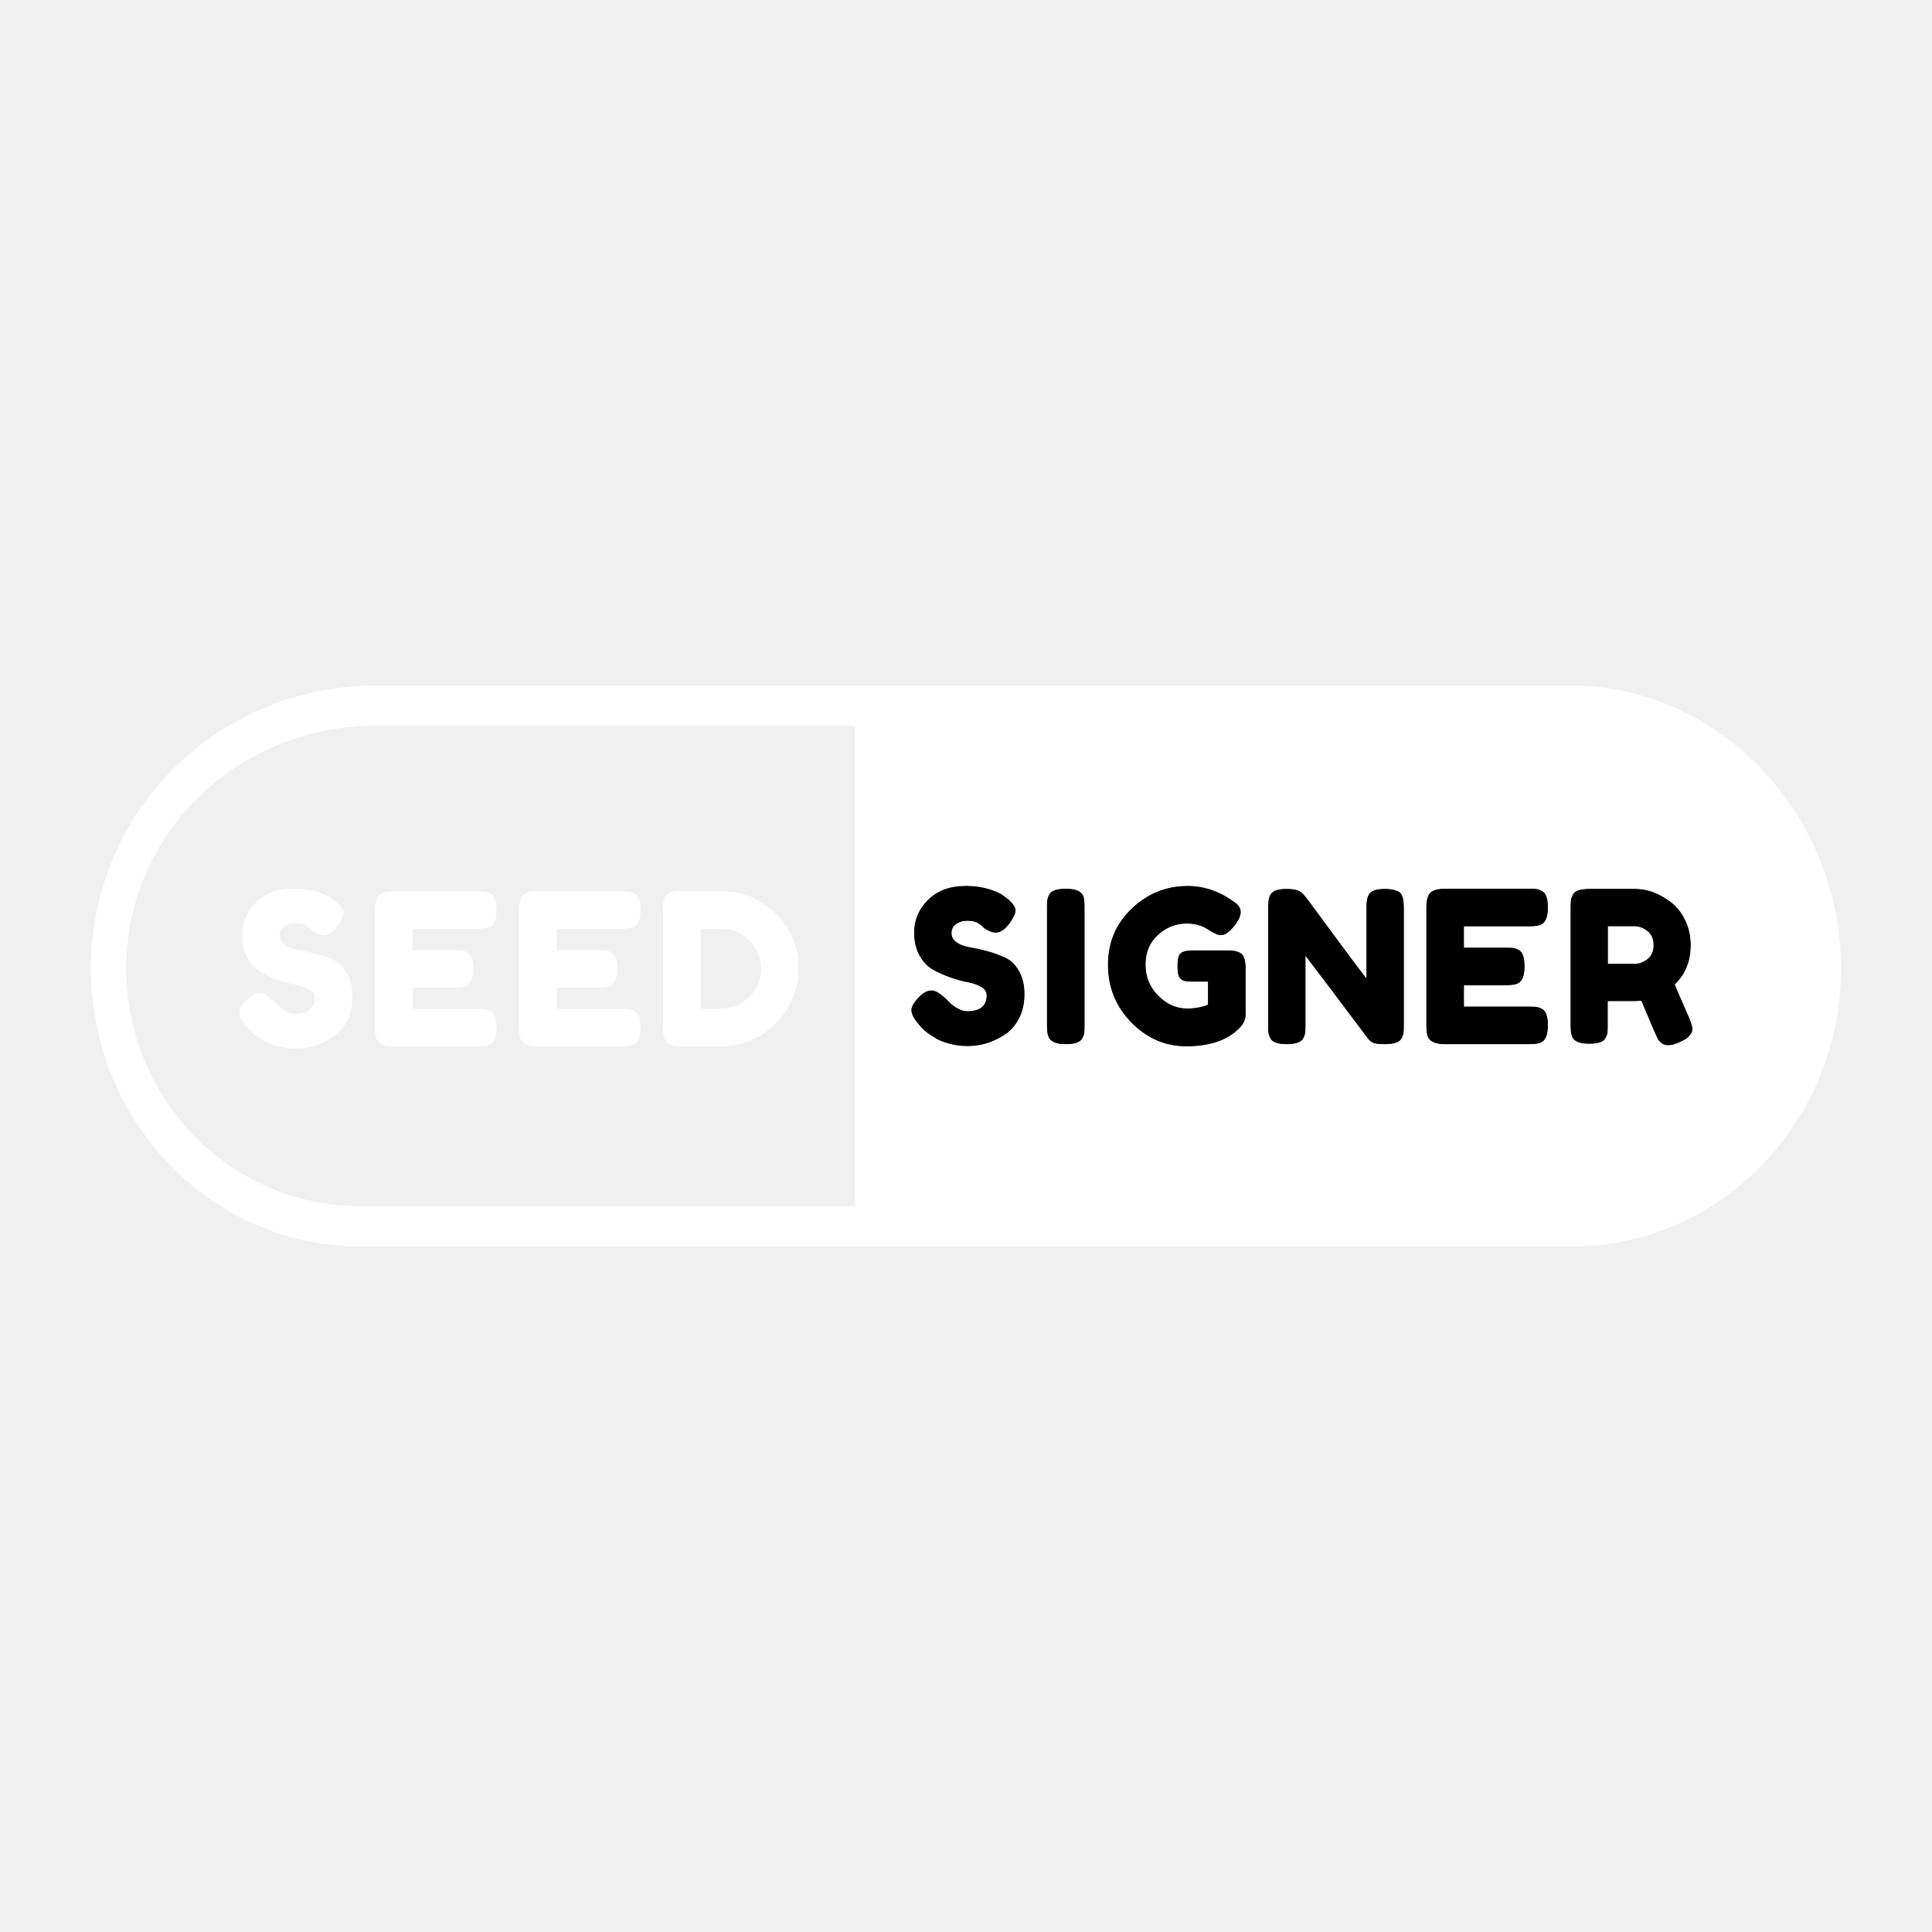
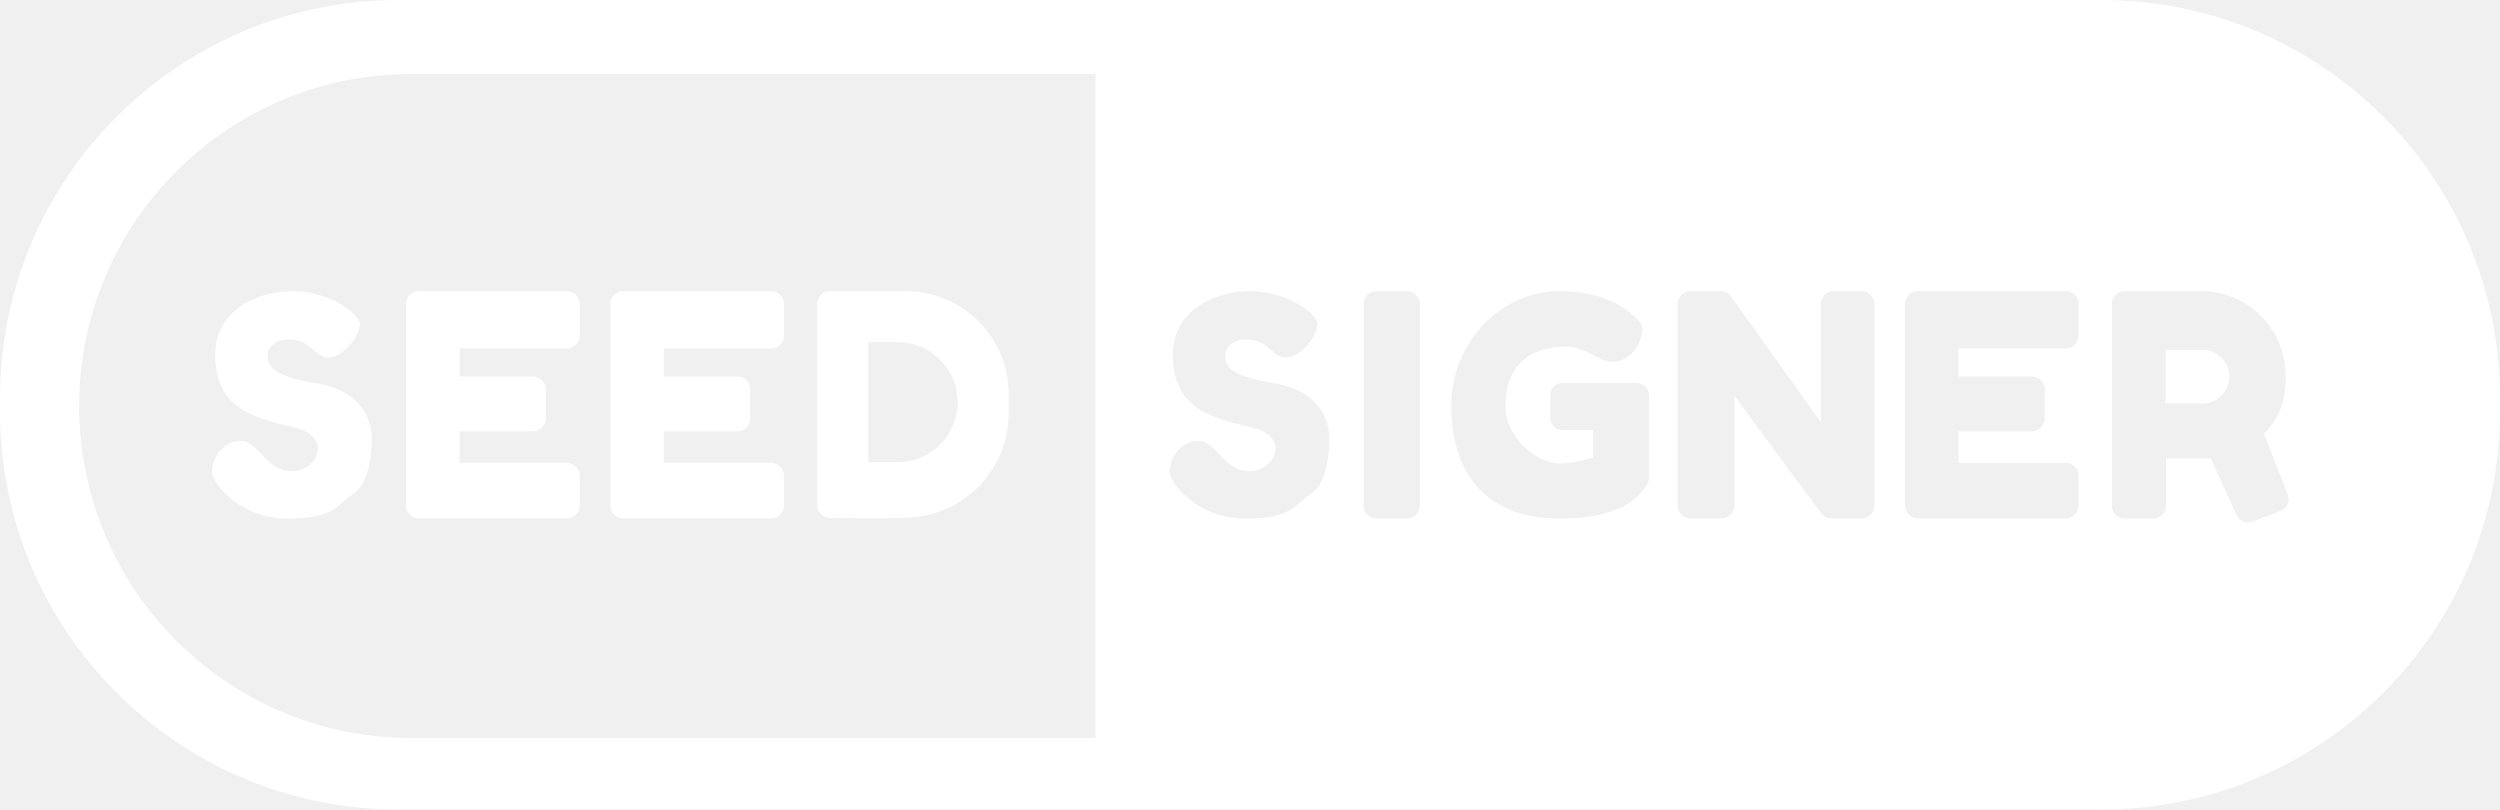
- <svg xmlns="http://www.w3.org/2000/svg" version="1.1" id="Layer_1" x="0px" y="0px" viewBox="0 0 1080 1080" style="enable-background:new 0 0 1080 1080;" xml:space="preserve">
-   <style type="text/css">
- 	.st0{fill:#FFFFFF;}
- 	.st1{fill:#000000;}
- </style>
-   <g>
-     <path class="st0" d="M569.64,542.84c2.02,3.52,3.02,7.85,3.02,12.98s-1.02,9.66-3.08,13.57c-2.05,3.91-4.74,6.93-8.06,9.06   c-6.4,4.19-13.23,6.28-20.5,6.28c-3.71,0-7.22-0.45-10.54-1.36c-3.32-0.91-6.01-2.03-8.06-3.38c-4.19-2.52-7.11-4.97-8.77-7.34   l-1.07-1.31c-2.05-2.53-3.07-4.8-3.07-6.81c0-2.02,1.69-4.68,5.09-8c1.97-1.9,4.07-2.84,6.28-2.84s5.29,1.97,9.24,5.92   c1.11,1.34,2.69,2.63,4.74,3.85c2.06,1.23,3.95,1.84,5.69,1.84c7.35,0,11.02-3,11.02-9.01c0-1.81-1.01-3.33-3.02-4.56   c-2.01-1.22-4.52-2.11-7.53-2.67c-3-0.55-6.24-1.44-9.71-2.66c-3.48-1.23-6.72-2.67-9.72-4.33c-3-1.66-5.51-4.28-7.52-7.88   c-2.02-3.59-3.03-7.92-3.03-12.97c0-6.95,2.59-13.02,7.76-18.19c5.18-5.18,12.23-7.76,21.16-7.76c4.74,0,9.06,0.61,12.97,1.83   c3.91,1.23,6.62,2.47,8.12,3.74l2.96,2.25c2.45,2.29,3.68,4.22,3.68,5.81c0,1.58-0.95,3.75-2.85,6.51   c-2.69,3.95-5.45,5.93-8.29,5.93c-1.66,0-3.72-0.79-6.16-2.37c-0.24-0.16-0.7-0.56-1.37-1.19c-0.67-0.63-1.28-1.14-1.83-1.54   c-1.66-1.03-3.78-1.54-6.34-1.54c-2.57,0-4.7,0.61-6.4,1.84c-1.7,1.22-2.55,2.92-2.55,5.09c0,2.18,1.01,3.93,3.02,5.28   c2.02,1.34,4.52,2.25,7.53,2.72c3,0.47,6.28,1.21,9.83,2.19c3.56,0.99,6.83,2.2,9.84,3.62   C565.12,536.86,567.63,539.33,569.64,542.84z" />
-     <path class="st0" d="M605.67,501.21c0.39,1.34,0.59,3.39,0.59,6.16v65.88c0,1.9-0.06,3.28-0.18,4.15s-0.49,1.9-1.12,3.08   c-1.11,2.14-4.19,3.2-9.25,3.2c-5.53,0-8.76-1.5-9.71-4.5c-0.48-1.27-0.72-3.28-0.72-6.05v-65.88c0-1.81,0.06-3.18,0.18-4.09   c0.12-0.9,0.49-1.95,1.13-3.14c1.11-2.13,4.18-3.2,9.24-3.2C601.36,496.82,604.64,498.28,605.67,501.21z" />
-     <path class="st0" d="M695.09,534.62c0.79,1.5,1.19,3.72,1.19,6.64v26.07c0,2.53-1.11,4.94-3.32,7.23   c-6.63,6.87-16.59,10.31-29.86,10.31c-11.77,0-22-4.45-30.69-13.33c-8.69-8.89-13.03-19.62-13.03-32.18s4.42-23.05,13.27-31.46   c8.85-8.41,19.27-12.62,31.28-12.62c9.32,0,18.13,3.08,26.43,9.24c2.13,1.58,3.19,3.35,3.19,5.28s-0.9,4.17-2.72,6.69   c-3.08,4.19-5.89,6.28-8.42,6.28c-1.5,0-3.9-1.08-7.22-3.25c-3.32-2.18-7.27-3.26-11.85-3.26c-6.01,0-11.34,2.11-16,6.33   c-4.66,4.23-6.99,9.76-6.99,16.6c0,6.83,2.37,12.64,7.11,17.41c4.74,4.78,10.11,7.17,16.12,7.17c4.34,0,8.25-0.71,11.73-2.13   v-12.91h-9.37c-2.44,0-4.18-0.32-5.21-0.96c-1.03-0.62-1.7-1.55-2.01-2.78c-0.32-1.22-0.48-2.88-0.48-4.98   c0-2.09,0.18-3.77,0.53-5.03c0.36-1.26,1.01-2.14,1.96-2.61c1.42-0.71,3.32-1.07,5.69-1.07h20.85   C691.54,531.46,694.15,532.57,695.09,534.62z" />
-     <path class="st0" d="M784.03,501.44c0.47,1.27,0.71,3.28,0.71,6.05v65.76c0,1.9-0.06,3.28-0.18,4.15s-0.49,1.9-1.13,3.08   c-1.1,2.14-4.18,3.2-9.24,3.2c-3.08,0-5.21-0.24-6.4-0.71c-1.18-0.47-2.17-1.23-2.96-2.25c-17.77-23.7-29.47-39.18-35.07-46.45   v38.98c0,1.9-0.06,3.28-0.18,4.15s-0.49,1.9-1.13,3.08c-1.1,2.14-4.18,3.2-9.24,3.2c-4.9,0-7.9-1.06-9.01-3.2   c-0.63-1.18-1-2.25-1.12-3.2s-0.18-2.33-0.18-4.15v-66.12c0-3,0.37-5.19,1.13-6.57c0.75-1.38,1.87-2.31,3.37-2.79   c1.51-0.47,3.44-0.71,5.81-0.71s4.25,0.22,5.63,0.65c1.38,0.44,2.35,0.93,2.9,1.49c0.32,0.23,1.22,1.26,2.73,3.08   c16.66,22.67,27.8,37.64,33.41,44.9v-40.05c0-3,0.38-5.19,1.13-6.57s1.87-2.31,3.38-2.79c1.49-0.47,3.38-0.71,5.63-0.71   s4.06,0.2,5.44,0.59c1.39,0.4,2.42,0.88,3.09,1.42C783.22,499.51,783.71,500.34,784.03,501.44z" />
-     <path class="st0" d="M818.33,517.8v11.97h23.46c1.82,0,3.18,0.06,4.09,0.17c0.91,0.12,1.96,0.5,3.14,1.13   c2.13,1.1,3.2,4.19,3.2,9.24c0,5.53-1.5,8.77-4.5,9.72c-1.34,0.47-3.4,0.71-6.16,0.71h-23.23v11.97h36.5   c1.82,0,3.18,0.06,4.09,0.17c0.9,0.12,1.95,0.5,3.14,1.13c2.13,1.11,3.2,4.19,3.2,9.24c0,5.53-1.47,8.77-4.39,9.72   c-1.34,0.47-3.4,0.71-6.16,0.71h-46.92c-5.53,0-8.77-1.5-9.72-4.5c-0.47-1.27-0.71-3.28-0.71-6.05v-65.88   c0-4.03,0.75-6.77,2.25-8.23c1.5-1.47,4.34-2.2,8.53-2.2h46.69c1.82,0,3.18,0.06,4.09,0.18c0.9,0.12,1.95,0.49,3.14,1.13   c2.13,1.1,3.2,4.18,3.2,9.24c0,5.53-1.47,8.77-4.39,9.72c-1.34,0.47-3.4,0.71-6.16,0.71H818.33z" />
-     <path class="st0" d="M946.13,575.15c0,3-2.45,5.53-7.34,7.58c-2.53,1.11-4.56,1.66-6.1,1.66c-1.55,0-2.81-0.37-3.8-1.12   s-1.72-1.53-2.19-2.32c-0.79-1.5-3.87-8.65-9.24-21.44l-3.68,0.23h-14.93v13.39c0,1.82-0.05,3.18-0.18,4.09   c-0.11,0.91-0.49,1.96-1.12,3.14c-1.11,2.14-4.19,3.2-9.24,3.2c-5.53,0-8.77-1.46-9.72-4.38c-0.47-1.34-0.71-3.4-0.71-6.16v-65.77   c0-1.81,0.06-3.18,0.18-4.09c0.11-0.9,0.49-1.95,1.12-3.14c1.11-2.13,4.19-3.2,9.24-3.2h25.6c6.95,0,13.71,2.53,20.26,7.59   c3.16,2.45,5.77,5.76,7.82,9.95c2.06,4.19,3.09,8.85,3.09,13.98c0,8.93-2.97,16.28-8.89,22.04c1.74,4.19,4.42,10.39,8.05,18.61   C945.54,571.83,946.13,573.88,946.13,575.15z" />
-     <g>
-       <path class="st0" d="M136.94,572.78c-2.05-2.53-3.08-4.8-3.08-6.81c0-2.02,1.69-4.68,5.09-8c1.97-1.9,4.07-2.84,6.28-2.84    s5.29,1.98,9.24,5.92c1.11,1.34,2.69,2.63,4.74,3.85c2.05,1.23,3.95,1.84,5.69,1.84c7.35,0,11.02-3,11.02-9.01    c0-1.82-1.01-3.33-3.02-4.56c-2.01-1.23-4.52-2.12-7.52-2.67c-3-0.55-6.24-1.44-9.72-2.67c-3.48-1.22-6.72-2.66-9.72-4.32    c-3-1.66-5.51-4.29-7.52-7.88c-2.01-3.59-3.02-7.92-3.02-12.98c0-6.95,2.59-13.01,7.76-18.19c5.17-5.17,12.23-7.76,21.16-7.76    c4.74,0,9.06,0.61,12.97,1.84c3.91,1.23,6.62,2.47,8.12,3.73l2.96,2.25c2.45,2.29,3.67,4.23,3.67,5.81s-0.95,3.75-2.84,6.52    c-2.69,3.95-5.45,5.92-8.3,5.92c-1.66,0-3.71-0.79-6.16-2.37c-0.24-0.16-0.69-0.55-1.36-1.19c-0.67-0.63-1.28-1.14-1.84-1.54    c-1.66-1.02-3.77-1.54-6.34-1.54c-2.57,0-4.7,0.61-6.4,1.84c-1.7,1.23-2.55,2.92-2.55,5.1c0,2.17,1.01,3.93,3.02,5.27    c2.02,1.34,4.52,2.25,7.53,2.73c3,0.47,6.28,1.2,9.83,2.19c3.56,0.99,6.83,2.19,9.84,3.61c3,1.42,5.51,3.89,7.52,7.41    c2.02,3.52,3.02,7.84,3.02,12.98s-1.03,9.66-3.08,13.57c-2.06,3.91-4.74,6.93-8.06,9.07c-6.4,4.19-13.23,6.28-20.5,6.28    c-3.71,0-7.23-0.46-10.55-1.36c-3.32-0.9-6.01-2.03-8.06-3.37c-4.19-2.53-7.11-4.98-8.77-7.35L136.94,572.78z" />
-       <path class="st0" d="M230.62,564.02h36.5c1.82,0,3.18,0.06,4.09,0.18c0.91,0.12,1.96,0.49,3.14,1.13c2.13,1.11,3.2,4.19,3.2,9.24    c0,5.53-1.46,8.77-4.38,9.72c-1.35,0.47-3.4,0.71-6.16,0.71h-46.92c-5.53,0-8.77-1.5-9.72-4.5c-0.48-1.27-0.71-3.28-0.71-6.05    v-65.88c0-4.03,0.75-6.77,2.25-8.23c1.5-1.46,4.34-2.19,8.53-2.19h46.69c1.82,0,3.18,0.06,4.09,0.18s1.96,0.49,3.14,1.13    c2.13,1.11,3.2,4.19,3.2,9.24c0,5.53-1.46,8.77-4.38,9.72c-1.35,0.47-3.4,0.71-6.16,0.71h-36.38v11.97h23.46    c1.82,0,3.18,0.06,4.09,0.18c0.91,0.12,1.96,0.49,3.14,1.13c2.13,1.11,3.2,4.19,3.2,9.24c0,5.53-1.5,8.77-4.5,9.72    c-1.34,0.47-3.4,0.71-6.16,0.71h-23.22V564.02z" />
-       <path class="st0" d="M311.14,564.02h36.5c1.82,0,3.18,0.06,4.09,0.18c0.91,0.12,1.96,0.49,3.14,1.13c2.13,1.11,3.2,4.19,3.2,9.24    c0,5.53-1.46,8.77-4.38,9.72c-1.35,0.47-3.4,0.71-6.16,0.71h-46.92c-5.53,0-8.77-1.5-9.72-4.5c-0.48-1.27-0.71-3.28-0.71-6.05    v-65.88c0-4.03,0.75-6.77,2.25-8.23c1.5-1.46,4.34-2.19,8.53-2.19h46.69c1.82,0,3.18,0.06,4.09,0.18s1.96,0.49,3.14,1.13    c2.13,1.11,3.2,4.19,3.2,9.24c0,5.53-1.46,8.77-4.38,9.72c-1.35,0.47-3.4,0.71-6.16,0.71h-36.38v11.97h23.46    c1.82,0,3.18,0.06,4.09,0.18c0.91,0.12,1.96,0.49,3.14,1.13c2.13,1.11,3.2,4.19,3.2,9.24c0,5.53-1.5,8.77-4.5,9.72    c-1.34,0.47-3.4,0.71-6.16,0.71h-23.22V564.02z" />
-       <path class="st0" d="M381.23,498.01l21.92,0.12c11.45,0,21.52,4.13,30.22,12.38c8.69,8.26,13.03,18.41,13.03,30.45    c0,12.05-4.25,22.38-12.74,30.99c-8.49,8.61-18.78,12.92-30.87,12.92h-21.69c-4.82,0-7.82-0.99-9.01-2.96    c-0.95-1.66-1.42-4.19-1.42-7.58v-65.88c0-1.9,0.06-3.28,0.18-4.15c0.12-0.87,0.49-1.9,1.12-3.08    C373.1,499.08,376.17,498.01,381.23,498.01z M418.56,557.56c4.58-4.23,6.87-9.54,6.87-15.94c0-6.4-2.23-11.75-6.69-16.05    c-4.46-4.31-9.7-6.46-15.7-6.46h-11.37v44.79h11.49C408.84,563.89,413.98,561.78,418.56,557.56z" />
-     </g>
-     <g>
-       <path class="st1" d="M569.64,542.84c-2.01-3.51-4.52-5.98-7.52-7.4c-3.01-1.42-6.28-2.63-9.84-3.62    c-3.55-0.98-6.83-1.72-9.83-2.19c-3.01-0.47-5.51-1.38-7.53-2.72c-2.01-1.35-3.02-3.1-3.02-5.28c0-2.17,0.85-3.87,2.55-5.09    c1.7-1.23,3.83-1.84,6.4-1.84c2.56,0,4.68,0.51,6.34,1.54c0.55,0.4,1.16,0.91,1.83,1.54c0.67,0.63,1.13,1.03,1.37,1.19    c2.44,1.58,4.5,2.37,6.16,2.37c2.84,0,5.6-1.98,8.29-5.93c1.9-2.76,2.85-4.93,2.85-6.51c0-1.59-1.23-3.52-3.68-5.81l-2.96-2.25    c-1.5-1.27-4.21-2.51-8.12-3.74c-3.91-1.22-8.23-1.83-12.97-1.83c-8.93,0-15.98,2.58-21.16,7.76c-5.17,5.17-7.76,11.24-7.76,18.19    c0,5.05,1.01,9.38,3.03,12.97c2.01,3.6,4.52,6.22,7.52,7.88c3,1.66,6.24,3.1,9.72,4.33c3.47,1.22,6.71,2.11,9.71,2.66    c3.01,0.56,5.52,1.45,7.53,2.67c2.01,1.23,3.02,2.75,3.02,4.56c0,6.01-3.67,9.01-11.02,9.01c-1.74,0-3.63-0.61-5.69-1.84    c-2.05-1.22-3.63-2.51-4.74-3.85c-3.95-3.95-7.03-5.92-9.24-5.92s-4.31,0.94-6.28,2.84c-3.4,3.32-5.09,5.98-5.09,8    c0,2.01,1.02,4.28,3.07,6.81l1.07,1.31c1.66,2.37,4.58,4.82,8.77,7.34c2.05,1.35,4.74,2.47,8.06,3.38    c3.32,0.91,6.83,1.36,10.54,1.36c7.27,0,14.1-2.09,20.5-6.28c3.32-2.13,6.01-5.15,8.06-9.06c2.06-3.91,3.08-8.44,3.08-13.57    S571.66,546.36,569.64,542.84z" />
-       <path class="st1" d="M605.67,501.21c-1.03-2.93-4.31-4.39-9.84-4.39c-5.06,0-8.13,1.07-9.24,3.2c-0.64,1.19-1.01,2.24-1.13,3.14    c-0.12,0.91-0.18,2.28-0.18,4.09v65.88c0,2.77,0.24,4.78,0.72,6.05c0.95,3,4.18,4.5,9.71,4.5c5.06,0,8.14-1.06,9.25-3.2    c0.63-1.18,1-2.21,1.12-3.08s0.18-2.25,0.18-4.15v-65.88C606.26,504.6,606.06,502.55,605.67,501.21z" />
-       <path class="st1" d="M695.09,534.62c-0.94-2.05-3.55-3.16-7.82-3.32h-20.85c-2.37,0-4.27,0.36-5.69,1.07    c-0.95,0.47-1.6,1.35-1.96,2.61c-0.35,1.26-0.53,2.94-0.53,5.03c0,2.1,0.16,3.76,0.48,4.98c0.31,1.23,0.98,2.16,2.01,2.78    c1.03,0.64,2.77,0.96,5.21,0.96h9.37v12.91c-3.48,1.42-7.39,2.13-11.73,2.13c-6.01,0-11.38-2.39-16.12-7.17    c-4.74-4.77-7.11-10.58-7.11-17.41c0-6.84,2.33-12.37,6.99-16.6c4.66-4.22,9.99-6.33,16-6.33c4.58,0,8.53,1.08,11.85,3.26    c3.32,2.17,5.72,3.25,7.22,3.25c2.53,0,5.34-2.09,8.42-6.28c1.82-2.52,2.72-4.76,2.72-6.69s-1.06-3.7-3.19-5.28    c-8.3-6.16-17.11-9.24-26.43-9.24c-12.01,0-22.43,4.21-31.28,12.62c-8.85,8.41-13.27,18.9-13.27,31.46s4.34,23.29,13.03,32.18    c8.69,8.88,18.92,13.33,30.69,13.33c13.27,0,23.23-3.44,29.86-10.31c2.21-2.29,3.32-4.7,3.32-7.23v-26.07    C696.28,538.34,695.88,536.12,695.09,534.62z" />
-       <path class="st1" d="M784.03,501.44c-0.32-1.1-0.81-1.93-1.48-2.49c-0.67-0.54-1.7-1.02-3.09-1.42c-1.38-0.39-3.19-0.59-5.44-0.59    s-4.14,0.24-5.63,0.71c-1.51,0.48-2.63,1.41-3.38,2.79s-1.13,3.57-1.13,6.57v40.05c-5.61-7.26-16.75-22.23-33.41-44.9    c-1.51-1.82-2.41-2.85-2.73-3.08c-0.55-0.56-1.52-1.05-2.9-1.49c-1.38-0.43-3.26-0.65-5.63-0.65s-4.3,0.24-5.81,0.71    c-1.5,0.48-2.62,1.41-3.37,2.79c-0.76,1.38-1.13,3.57-1.13,6.57v66.12c0,1.82,0.06,3.2,0.18,4.15s0.49,2.02,1.12,3.2    c1.11,2.14,4.11,3.2,9.01,3.2c5.06,0,8.14-1.06,9.24-3.2c0.64-1.18,1.01-2.21,1.13-3.08s0.18-2.25,0.18-4.15v-38.98    c5.6,7.27,17.3,22.75,35.07,46.45c0.79,1.02,1.78,1.78,2.96,2.25c1.19,0.47,3.32,0.71,6.4,0.71c5.06,0,8.14-1.06,9.24-3.2    c0.64-1.18,1.01-2.21,1.13-3.08s0.18-2.25,0.18-4.15v-65.76C784.74,504.72,784.5,502.71,784.03,501.44z" />
-       <path class="st1" d="M862.06,564.01c-1.19-0.63-2.24-1.01-3.14-1.13c-0.91-0.11-2.27-0.17-4.09-0.17h-36.5v-11.97h23.23    c2.76,0,4.82-0.24,6.16-0.71c3-0.95,4.5-4.19,4.5-9.72c0-5.05-1.07-8.14-3.2-9.24c-1.18-0.63-2.23-1.01-3.14-1.13    c-0.91-0.11-2.27-0.17-4.09-0.17h-23.46V517.8h36.38c2.76,0,4.82-0.24,6.16-0.71c2.92-0.95,4.39-4.19,4.39-9.72    c0-5.06-1.07-8.14-3.2-9.24c-1.19-0.64-2.24-1.01-3.14-1.13c-0.91-0.12-2.27-0.18-4.09-0.18h-46.69c-4.19,0-7.03,0.73-8.53,2.2    c-1.5,1.46-2.25,4.2-2.25,8.23v65.88c0,2.77,0.24,4.78,0.71,6.05c0.95,3,4.19,4.5,9.72,4.5h46.92c2.76,0,4.82-0.24,6.16-0.71    c2.92-0.95,4.39-4.19,4.39-9.72C865.26,568.2,864.19,565.12,862.06,564.01z" />
-       <path class="st1" d="M944.35,568.99c-3.63-8.22-6.31-14.42-8.05-18.61c5.92-5.76,8.89-13.11,8.89-22.04    c0-5.13-1.03-9.79-3.09-13.98c-2.05-4.19-4.66-7.5-7.82-9.95c-6.55-5.06-13.31-7.59-20.26-7.59h-25.6c-5.05,0-8.13,1.07-9.24,3.2    c-0.63,1.19-1.01,2.24-1.12,3.14c-0.12,0.91-0.18,2.28-0.18,4.09v65.77c0,2.76,0.24,4.82,0.71,6.16c0.95,2.92,4.19,4.38,9.72,4.38    c5.05,0,8.13-1.06,9.24-3.2c0.63-1.18,1.01-2.23,1.12-3.14c0.13-0.91,0.18-2.27,0.18-4.09v-13.39h14.93l3.68-0.23    c5.37,12.79,8.45,19.94,9.24,21.44c0.47,0.79,1.2,1.57,2.19,2.32s2.25,1.12,3.8,1.12c1.54,0,3.57-0.55,6.1-1.66    c4.89-2.05,7.34-4.58,7.34-7.58C946.13,573.88,945.54,571.83,944.35,568.99z M920.89,536.16c-2.29,1.74-4.58,2.61-6.87,2.61    h-15.17V517.8h14.93c2.45,0,4.82,0.89,7.11,2.66c2.3,1.78,3.44,4.41,3.44,7.88C924.33,531.82,923.19,534.43,920.89,536.16z" />
-     </g>
+ <svg xmlns="http://www.w3.org/2000/svg" width="979px" height="317px" viewBox="0 0 979 317" version="1.1">
+   <g id="Page-1" stroke="none" stroke-width="1" fill="none" fill-rule="evenodd">
+     <path d="M156,0 L823,0 C909.156,-1.58266778e-14 979,69.844 979,156 L979,161 C979,247.156 909.156,317 823,317 L156,317 C69.844,317 1.05511185e-14,247.156 0,161 L0,156 C-1.05511185e-14,69.844 69.844,1.58266778e-14 156,0 Z M161,29 C89.203,29 31,87.203 31,159 C31,230.797 89.203,289 161,289 L429,289 L429,29 L161,29 Z M832,114 L832,114 C832,114 832,114 832,114 C829.238,114 827,116.238 827,119 L827,198.017 C827,200.772 829.228,203.008 831.983,203.017 L843.187,203.055 C843.193,203.055 843.198,203.055 843.204,203.055 C845.966,203.055 848.204,200.817 848.204,198.055 L848.204,179.537 L865.717,179.537 L875.785,201.619 C876.877,204.012 879.636,205.15 882.097,204.223 L892.991,200.12 C893.014,200.111 893.036,200.103 893.058,200.094 C895.628,199.084 896.893,196.182 895.882,193.612 C892.774,185.701 889.665,177.79 886.556,169.88 C892.185,164.203 895,157.358 895,149.346 L895,147 C895,128.775 880.225,114 862,114 L832,114 Z M848,137 L862.5,137 C868.299,137 873,141.701 873,147.5 C873,153.299 868.299,158 862.5,158 L848,158 L848,137 Z M662,114 C659.239,114 657,116.239 657,119 L657,198 C657,200.761 659.239,203 662,203 L674.171,203 C676.932,203 679.171,200.761 679.171,198 L679.171,154.957 L713.128,200.969 C714.07,202.246 715.563,203 717.151,203 L729,203 C731.761,203 734,200.761 734,198 L734,119 C734,116.239 731.761,114 729,114 L718.04,114 C715.279,114 713.04,116.239 713.04,119 L713.04,165.338 L677.873,116.094 C676.935,114.78 675.419,114 673.804,114 L662,114 Z M539,114 C536.239,114 534,116.239 534,119 L534,198 C534,200.761 536.239,203 539,203 L551,203 C553.761,203 556,200.761 556,198 L556,119 C556,116.239 553.761,114 551,114 L539,114 Z M503.263,140.028 C509.854,140.028 515.896,131.128 515.896,126.984 C515.896,122.841 505.115,115.195 492.409,114.116 C479.703,113.037 459.283,119.313 459.283,138.948 C459.283,158.583 472.483,163.534 489.27,167.096 C506.057,170.659 499.315,184.517 489.27,184.517 C479.225,184.517 476.216,172.645 469.261,172.645 C462.305,172.645 458,179.698 458,184.517 C458,189.337 469.058,203.073 487.617,203.073 C506.176,203.073 506.585,197.822 513.082,193.656 C519.579,189.49 520.54,177.807 520.54,171.553 C520.54,165.299 517.464,153.056 498.388,150.007 C479.313,146.958 479.781,141.81 479.781,138.948 C479.781,136.085 482.965,132.938 487.617,132.938 C490.191,132.938 492.605,133.248 495.44,135.188 C497.728,136.753 500.319,140.028 503.263,140.028 Z M751,114 C748.239,114 746,116.239 746,119 L746,198 C746,200.761 748.239,203 751,203 L809,203 C811.761,203 814,200.761 814,198 L814,186.27 C814,183.508 811.761,181.27 809,181.27 L766.941,181.27 L766.941,168.887 L795.755,168.887 C798.517,168.887 800.755,166.649 800.755,163.887 L800.755,152.455 C800.755,149.693 798.517,147.455 795.755,147.455 C786.151,147.455 776.546,147.455 766.941,147.455 C766.941,147.455 766.941,143.778 766.941,136.426 L809,136.426 C811.761,136.426 814,134.187 814,131.426 L814,119 C814,116.239 811.761,114 809,114 L751,114 Z M641.783,125.668 C634.417,117.889 624.016,114 610.581,114 C589.029,114 568.329,132.635 568.329,159.17 C568.329,185.705 582.507,203.073 610.581,203.073 C628.505,203.073 640.021,198.522 645.13,189.42 C645.549,188.672 645.769,187.83 645.769,186.972 L645.769,154.948 C645.769,152.186 643.531,149.948 640.769,149.948 L612.049,149.948 C609.288,149.948 607.049,152.186 607.049,154.948 L607.049,163.438 C607.049,166.199 609.288,168.438 612.049,168.438 L623.877,168.438 L623.877,179.199 C616.191,181.44 610.582,182.041 607.049,181 C597.757,178.262 589.508,168.954 589.508,159.17 C589.508,136.127 608.971,135.727 613.237,135.727 C620.884,135.727 626.137,141.641 631.195,141.641 C636.254,141.641 638.81,139.103 641.014,135.727 C642.115,134.039 642.815,132.046 643.112,129.747 C643.304,128.257 642.817,126.759 641.783,125.668 Z M128.263,140.028 C125.319,140.028 122.728,136.753 120.44,135.188 C117.605,133.248 115.191,132.938 112.617,132.938 C107.965,132.938 104.781,136.085 104.781,138.948 C104.781,141.81 104.313,146.958 123.388,150.007 C142.464,153.056 145.54,165.299 145.54,171.553 C145.54,177.807 144.579,189.49 138.082,193.656 C131.585,197.822 131.176,203.073 112.617,203.073 C94.058,203.073 83,189.337 83,184.517 C83,179.698 87.305,172.645 94.261,172.645 C101.216,172.645 104.225,184.517 114.27,184.517 C124.315,184.517 131.057,170.659 114.27,167.096 C97.483,163.534 84.283,158.583 84.283,138.948 C84.283,119.313 104.703,113.037 117.409,114.116 C130.115,115.195 140.896,122.841 140.896,126.984 C140.896,131.128 134.854,140.028 128.263,140.028 Z M164,114 L222,114 C224.761,114 227,116.239 227,119 L227,131.426 C227,134.187 224.761,136.426 222,136.426 L179.941,136.426 C179.941,143.778 179.941,147.455 179.941,147.455 C189.546,147.455 199.151,147.455 208.755,147.455 C211.517,147.455 213.755,149.693 213.755,152.455 L213.755,163.887 C213.755,166.649 211.517,168.887 208.755,168.887 L179.941,168.887 L179.941,181.27 L222,181.27 C224.761,181.27 227,183.508 227,186.27 L227,198 C227,200.761 224.761,203 222,203 L164,203 C161.239,203 159,200.761 159,198 L159,119 C159,116.239 161.239,114 164,114 Z M244,114 L302,114 C304.761,114 307,116.239 307,119 L307,131.426 C307,134.187 304.761,136.426 302,136.426 L259.941,136.426 C259.941,143.778 259.941,147.455 259.941,147.455 C269.546,147.455 279.151,147.455 288.755,147.455 C291.517,147.455 293.755,149.693 293.755,152.455 L293.755,163.887 C293.755,166.649 291.517,168.887 288.755,168.887 L259.941,168.887 L259.941,181.27 L302,181.27 C304.761,181.27 307,183.508 307,186.27 L307,198 C307,200.761 304.761,203 302,203 L244,203 C241.239,203 239,200.761 239,198 L239,119 C239,116.239 241.239,114 244,114 Z M320,119 C320,116.239 322.239,114 325,114 C343.507,114 353.388,114 354.644,114 C354.644,114 354.644,114 354.644,114 C376.932,114 395,132.068 395,154.356 L395,158.326 L395,161.815 C395,183.648 377.844,201.628 356.035,202.651 C349.926,203.071 339.542,203.112 324.885,202.774 C322.169,202.711 320,200.491 320,197.775 L320,119 Z M340,134 L340,181 L351.5,181 C364.479,181 375,170.479 375,157.5 C375,144.521 364.479,134 351.5,134 L340,134 Z" id="Combined-Shape" fill="#FFFFFF" />
  </g>
-   <path class="st0" d="M1009.44,463.97c-0.01-0.02-0.02-0.04-0.04-0.06c-6.57-12.07-14.63-23.19-23.89-33.06  c-9.03-9.63-19.22-18.08-30.31-25.09c-21.24-13.42-45.8-21.54-71.99-22.49H205.02c-28.34,0.93-54.68,9.01-77.27,22.49  c-25.45,15.18-46.14,37.2-59.63,63.53c-11.06,21.58-17.26,46.06-17.26,72.04c0,28.1,7.24,54.49,19.9,77.26  c12.72,22.87,30.9,42.09,52.69,55.75c22.65,14.21,49.22,22.39,77.59,22.39h677.91c28.37,0,54.93-8.18,77.6-22.39  c0.04-0.03,0.09-0.05,0.13-0.09c21.84-13.71,40.02-33.03,52.72-55.98c12.56-22.7,19.74-48.97,19.74-76.94  C1029.14,513.41,1021.97,486.96,1009.44,463.97z M944.35,568.99c1.19,2.84,1.78,4.89,1.78,6.16c0,3-2.45,5.53-7.34,7.58  c-2.53,1.11-4.56,1.66-6.1,1.66c-1.55,0-2.81-0.37-3.8-1.12s-1.72-1.53-2.19-2.32c-0.79-1.5-3.87-8.65-9.24-21.44l-3.68,0.23h-14.93  v13.39c0,1.82-0.05,3.18-0.18,4.09c-0.11,0.91-0.49,1.96-1.12,3.14c-1.11,2.14-4.19,3.2-9.24,3.2c-5.53,0-8.77-1.46-9.72-4.38  c-0.47-1.34-0.71-3.4-0.71-6.16v-65.77c0-1.81,0.06-3.18,0.18-4.09c0.11-0.9,0.49-1.95,1.12-3.14c1.11-2.13,4.19-3.2,9.24-3.2h25.6  c6.95,0,13.71,2.53,20.26,7.59c3.16,2.45,5.77,5.76,7.82,9.95c2.06,4.19,3.09,8.85,3.09,13.98c0,8.93-2.97,16.28-8.89,22.04  C938.04,554.57,940.72,560.77,944.35,568.99z M841.79,529.77c1.82,0,3.18,0.06,4.09,0.17c0.91,0.12,1.96,0.5,3.14,1.13  c2.13,1.1,3.2,4.19,3.2,9.24c0,5.53-1.5,8.77-4.5,9.72c-1.34,0.47-3.4,0.71-6.16,0.71h-23.23v11.97h36.5c1.82,0,3.18,0.06,4.09,0.17  c0.9,0.12,1.95,0.5,3.14,1.13c2.13,1.11,3.2,4.19,3.2,9.24c0,5.53-1.47,8.77-4.39,9.72c-1.34,0.47-3.4,0.71-6.16,0.71h-46.92  c-5.53,0-8.77-1.5-9.72-4.5c-0.47-1.27-0.71-3.28-0.71-6.05v-65.88c0-4.03,0.75-6.77,2.25-8.23c1.5-1.47,4.34-2.2,8.53-2.2h46.69  c1.82,0,3.18,0.06,4.09,0.18c0.9,0.12,1.95,0.49,3.14,1.13c2.13,1.1,3.2,4.18,3.2,9.24c0,5.53-1.47,8.77-4.39,9.72  c-1.34,0.47-3.4,0.71-6.16,0.71h-36.38v11.97H841.79z M784.74,507.49v65.76c0,1.9-0.06,3.28-0.18,4.15s-0.49,1.9-1.13,3.08  c-1.1,2.14-4.18,3.2-9.24,3.2c-3.08,0-5.21-0.24-6.4-0.71c-1.18-0.47-2.17-1.23-2.96-2.25c-17.77-23.7-29.47-39.18-35.07-46.45  v38.98c0,1.9-0.06,3.28-0.18,4.15s-0.49,1.9-1.13,3.08c-1.1,2.14-4.18,3.2-9.24,3.2c-4.9,0-7.9-1.06-9.01-3.2  c-0.63-1.18-1-2.25-1.12-3.2s-0.18-2.33-0.18-4.15v-66.12c0-3,0.37-5.19,1.13-6.57c0.75-1.38,1.87-2.31,3.37-2.79  c1.51-0.47,3.44-0.71,5.81-0.71s4.25,0.22,5.63,0.65c1.38,0.44,2.35,0.93,2.9,1.49c0.32,0.23,1.22,1.26,2.73,3.08  c16.66,22.67,27.8,37.64,33.41,44.9v-40.05c0-3,0.38-5.19,1.13-6.57s1.87-2.31,3.38-2.79c1.49-0.47,3.38-0.71,5.63-0.71  s4.06,0.2,5.44,0.59c1.39,0.4,2.42,0.88,3.09,1.42c0.67,0.56,1.16,1.39,1.48,2.49C784.5,502.71,784.74,504.72,784.74,507.49z   M647.46,556.6c4.74,4.78,10.11,7.17,16.12,7.17c4.34,0,8.25-0.71,11.73-2.13v-12.91h-9.37c-2.44,0-4.18-0.32-5.21-0.96  c-1.03-0.62-1.7-1.55-2.01-2.78c-0.32-1.22-0.48-2.88-0.48-4.98c0-2.09,0.18-3.77,0.53-5.03c0.36-1.26,1.01-2.14,1.96-2.61  c1.42-0.71,3.32-1.07,5.69-1.07h20.85c4.27,0.16,6.88,1.27,7.82,3.32c0.79,1.5,1.19,3.72,1.19,6.64v26.07  c0,2.53-1.11,4.94-3.32,7.23c-6.63,6.87-16.59,10.31-29.86,10.31c-11.77,0-22-4.45-30.69-13.33c-8.69-8.89-13.03-19.62-13.03-32.18  s4.42-23.05,13.27-31.46c8.85-8.41,19.27-12.62,31.28-12.62c9.32,0,18.13,3.08,26.43,9.24c2.13,1.58,3.19,3.35,3.19,5.28  s-0.9,4.17-2.72,6.69c-3.08,4.19-5.89,6.28-8.42,6.28c-1.5,0-3.9-1.08-7.22-3.25c-3.32-2.18-7.27-3.26-11.85-3.26  c-6.01,0-11.34,2.11-16,6.33c-4.66,4.23-6.99,9.76-6.99,16.6C640.35,546.02,642.72,551.83,647.46,556.6z M606.26,507.37v65.88  c0,1.9-0.06,3.28-0.18,4.15s-0.49,1.9-1.12,3.08c-1.11,2.14-4.19,3.2-9.25,3.2c-5.53,0-8.76-1.5-9.71-4.5  c-0.48-1.27-0.72-3.28-0.72-6.05v-65.88c0-1.81,0.06-3.18,0.18-4.09c0.12-0.9,0.49-1.95,1.13-3.14c1.11-2.13,4.18-3.2,9.24-3.2  c5.53,0,8.81,1.46,9.84,4.39C606.06,502.55,606.26,504.6,606.26,507.37z M548.55,551.73c-2.01-1.22-4.52-2.11-7.53-2.67  c-3-0.55-6.24-1.44-9.71-2.66c-3.48-1.23-6.72-2.67-9.72-4.33c-3-1.66-5.51-4.28-7.52-7.88c-2.02-3.59-3.03-7.92-3.03-12.97  c0-6.95,2.59-13.02,7.76-18.19c5.18-5.18,12.23-7.76,21.16-7.76c4.74,0,9.06,0.61,12.97,1.83c3.91,1.23,6.62,2.47,8.12,3.74  l2.96,2.25c2.45,2.29,3.68,4.22,3.68,5.81c0,1.58-0.95,3.75-2.85,6.51c-2.69,3.95-5.45,5.93-8.29,5.93c-1.66,0-3.72-0.79-6.16-2.37  c-0.24-0.16-0.7-0.56-1.37-1.19c-0.67-0.63-1.28-1.14-1.83-1.54c-1.66-1.03-3.78-1.54-6.34-1.54c-2.57,0-4.7,0.61-6.4,1.84  c-1.7,1.22-2.55,2.92-2.55,5.09c0,2.18,1.01,3.93,3.02,5.28c2.02,1.34,4.52,2.25,7.53,2.72c3,0.47,6.28,1.21,9.83,2.19  c3.56,0.99,6.83,2.2,9.84,3.62c3,1.42,5.51,3.89,7.52,7.4c2.02,3.52,3.02,7.85,3.02,12.98s-1.02,9.66-3.08,13.57  c-2.05,3.91-4.74,6.93-8.06,9.06c-6.4,4.19-13.23,6.28-20.5,6.28c-3.71,0-7.22-0.45-10.54-1.36c-3.32-0.91-6.01-2.03-8.06-3.38  c-4.19-2.52-7.11-4.97-8.77-7.34l-1.07-1.31c-2.05-2.53-3.07-4.8-3.07-6.81c0-2.02,1.69-4.68,5.09-8c1.97-1.9,4.07-2.84,6.28-2.84  s5.29,1.97,9.24,5.92c1.11,1.34,2.69,2.63,4.74,3.85c2.06,1.23,3.95,1.84,5.69,1.84c7.35,0,11.02-3,11.02-9.01  C551.57,554.48,550.56,552.96,548.55,551.73z M77.74,584.87c-4.65-13.65-7.18-28.29-7.18-43.54c0-16.2,2.87-31.72,8.16-46.1  c18.71-50.84,67.61-87.44,126.31-89.47c0.09-0.01,0.19-0.01,0.27-0.01h272.65v268.5H201.04C144.05,674.25,95.48,636.85,77.74,584.87  z" />
-   <path class="st1" d="M569.64,542.84c2.02,3.52,3.02,7.85,3.02,12.98s-1.02,9.66-3.08,13.57c-2.05,3.91-4.74,6.93-8.06,9.06  c-6.4,4.19-13.23,6.28-20.5,6.28c-3.71,0-7.22-0.45-10.54-1.36c-3.32-0.91-6.01-2.03-8.06-3.38c-4.19-2.52-7.11-4.97-8.77-7.34  l-1.07-1.31c-2.05-2.53-3.07-4.8-3.07-6.81c0-2.02,1.69-4.68,5.09-8c1.97-1.9,4.07-2.84,6.28-2.84s5.29,1.97,9.24,5.92  c1.11,1.34,2.69,2.63,4.74,3.85c2.06,1.23,3.95,1.84,5.69,1.84c7.35,0,11.02-3,11.02-9.01c0-1.81-1.01-3.33-3.02-4.56  c-2.01-1.22-4.52-2.11-7.53-2.67c-3-0.55-6.24-1.44-9.71-2.66c-3.48-1.23-6.72-2.67-9.72-4.33c-3-1.66-5.51-4.28-7.52-7.88  c-2.02-3.59-3.03-7.92-3.03-12.97c0-6.95,2.59-13.02,7.76-18.19c5.18-5.18,12.23-7.76,21.16-7.76c4.74,0,9.06,0.61,12.97,1.83  c3.91,1.23,6.62,2.47,8.12,3.74l2.96,2.25c2.45,2.29,3.68,4.22,3.68,5.81c0,1.58-0.95,3.75-2.85,6.51  c-2.69,3.95-5.45,5.93-8.29,5.93c-1.66,0-3.72-0.79-6.16-2.37c-0.24-0.16-0.7-0.56-1.37-1.19c-0.67-0.63-1.28-1.14-1.83-1.54  c-1.66-1.03-3.78-1.54-6.34-1.54c-2.57,0-4.7,0.61-6.4,1.84c-1.7,1.22-2.55,2.92-2.55,5.09c0,2.18,1.01,3.93,3.02,5.28  c2.02,1.34,4.52,2.25,7.53,2.72c3,0.47,6.28,1.21,9.83,2.19c3.56,0.99,6.83,2.2,9.84,3.62  C565.12,536.86,567.63,539.33,569.64,542.84z" />
-   <path class="st1" d="M605.67,501.21c0.39,1.34,0.59,3.39,0.59,6.16v65.88c0,1.9-0.06,3.28-0.18,4.15s-0.49,1.9-1.12,3.08  c-1.11,2.14-4.19,3.2-9.25,3.2c-5.53,0-8.76-1.5-9.71-4.5c-0.48-1.27-0.72-3.28-0.72-6.05v-65.88c0-1.81,0.06-3.18,0.18-4.09  c0.12-0.9,0.49-1.95,1.13-3.14c1.11-2.13,4.18-3.2,9.24-3.2C601.36,496.82,604.64,498.28,605.67,501.21z" />
-   <path class="st1" d="M695.09,534.62c0.79,1.5,1.19,3.72,1.19,6.64v26.07c0,2.53-1.11,4.94-3.32,7.23  c-6.63,6.87-16.59,10.31-29.86,10.31c-11.77,0-22-4.45-30.69-13.33c-8.69-8.89-13.03-19.62-13.03-32.18s4.42-23.05,13.27-31.46  c8.85-8.41,19.27-12.62,31.28-12.62c9.32,0,18.13,3.08,26.43,9.24c2.13,1.58,3.19,3.35,3.19,5.28s-0.9,4.17-2.72,6.69  c-3.08,4.19-5.89,6.28-8.42,6.28c-1.5,0-3.9-1.08-7.22-3.25c-3.32-2.18-7.27-3.26-11.85-3.26c-6.01,0-11.34,2.11-16,6.33  c-4.66,4.23-6.99,9.76-6.99,16.6c0,6.83,2.37,12.64,7.11,17.41c4.74,4.78,10.11,7.17,16.12,7.17c4.34,0,8.25-0.71,11.73-2.13v-12.91  h-9.37c-2.44,0-4.18-0.32-5.21-0.96c-1.03-0.62-1.7-1.55-2.01-2.78c-0.32-1.22-0.48-2.88-0.48-4.98c0-2.09,0.18-3.77,0.53-5.03  c0.36-1.26,1.01-2.14,1.96-2.61c1.42-0.71,3.32-1.07,5.69-1.07h20.85C691.54,531.46,694.15,532.57,695.09,534.62z" />
-   <path class="st1" d="M784.03,501.44c0.47,1.27,0.71,3.28,0.71,6.05v65.76c0,1.9-0.06,3.28-0.18,4.15s-0.49,1.9-1.13,3.08  c-1.1,2.14-4.18,3.2-9.24,3.2c-3.08,0-5.21-0.24-6.4-0.71c-1.18-0.47-2.17-1.23-2.96-2.25c-17.77-23.7-29.47-39.18-35.07-46.45  v38.98c0,1.9-0.06,3.28-0.18,4.15s-0.49,1.9-1.13,3.08c-1.1,2.14-4.18,3.2-9.24,3.2c-4.9,0-7.9-1.06-9.01-3.2  c-0.63-1.18-1-2.25-1.12-3.2s-0.18-2.33-0.18-4.15v-66.12c0-3,0.37-5.19,1.13-6.57c0.75-1.38,1.87-2.31,3.37-2.79  c1.51-0.47,3.44-0.71,5.81-0.71s4.25,0.22,5.63,0.65c1.38,0.44,2.35,0.93,2.9,1.49c0.32,0.23,1.22,1.26,2.73,3.08  c16.66,22.67,27.8,37.64,33.41,44.9v-40.05c0-3,0.38-5.19,1.13-6.57s1.87-2.31,3.38-2.79c1.49-0.47,3.38-0.71,5.63-0.71  s4.06,0.2,5.44,0.59c1.39,0.4,2.42,0.88,3.09,1.42C783.22,499.51,783.71,500.34,784.03,501.44z" />
-   <path class="st1" d="M818.33,517.8v11.97h23.46c1.82,0,3.18,0.06,4.09,0.17c0.91,0.12,1.96,0.5,3.14,1.13  c2.13,1.1,3.2,4.19,3.2,9.24c0,5.53-1.5,8.77-4.5,9.72c-1.34,0.47-3.4,0.71-6.16,0.71h-23.23v11.97h36.5c1.82,0,3.18,0.06,4.09,0.17  c0.9,0.12,1.95,0.5,3.14,1.13c2.13,1.11,3.2,4.19,3.2,9.24c0,5.53-1.47,8.77-4.39,9.72c-1.34,0.47-3.4,0.71-6.16,0.71h-46.92  c-5.53,0-8.77-1.5-9.72-4.5c-0.47-1.27-0.71-3.28-0.71-6.05v-65.88c0-4.03,0.75-6.77,2.25-8.23c1.5-1.47,4.34-2.2,8.53-2.2h46.69  c1.82,0,3.18,0.06,4.09,0.18c0.9,0.12,1.95,0.49,3.14,1.13c2.13,1.1,3.2,4.18,3.2,9.24c0,5.53-1.47,8.77-4.39,9.72  c-1.34,0.47-3.4,0.71-6.16,0.71H818.33z" />
</svg>
